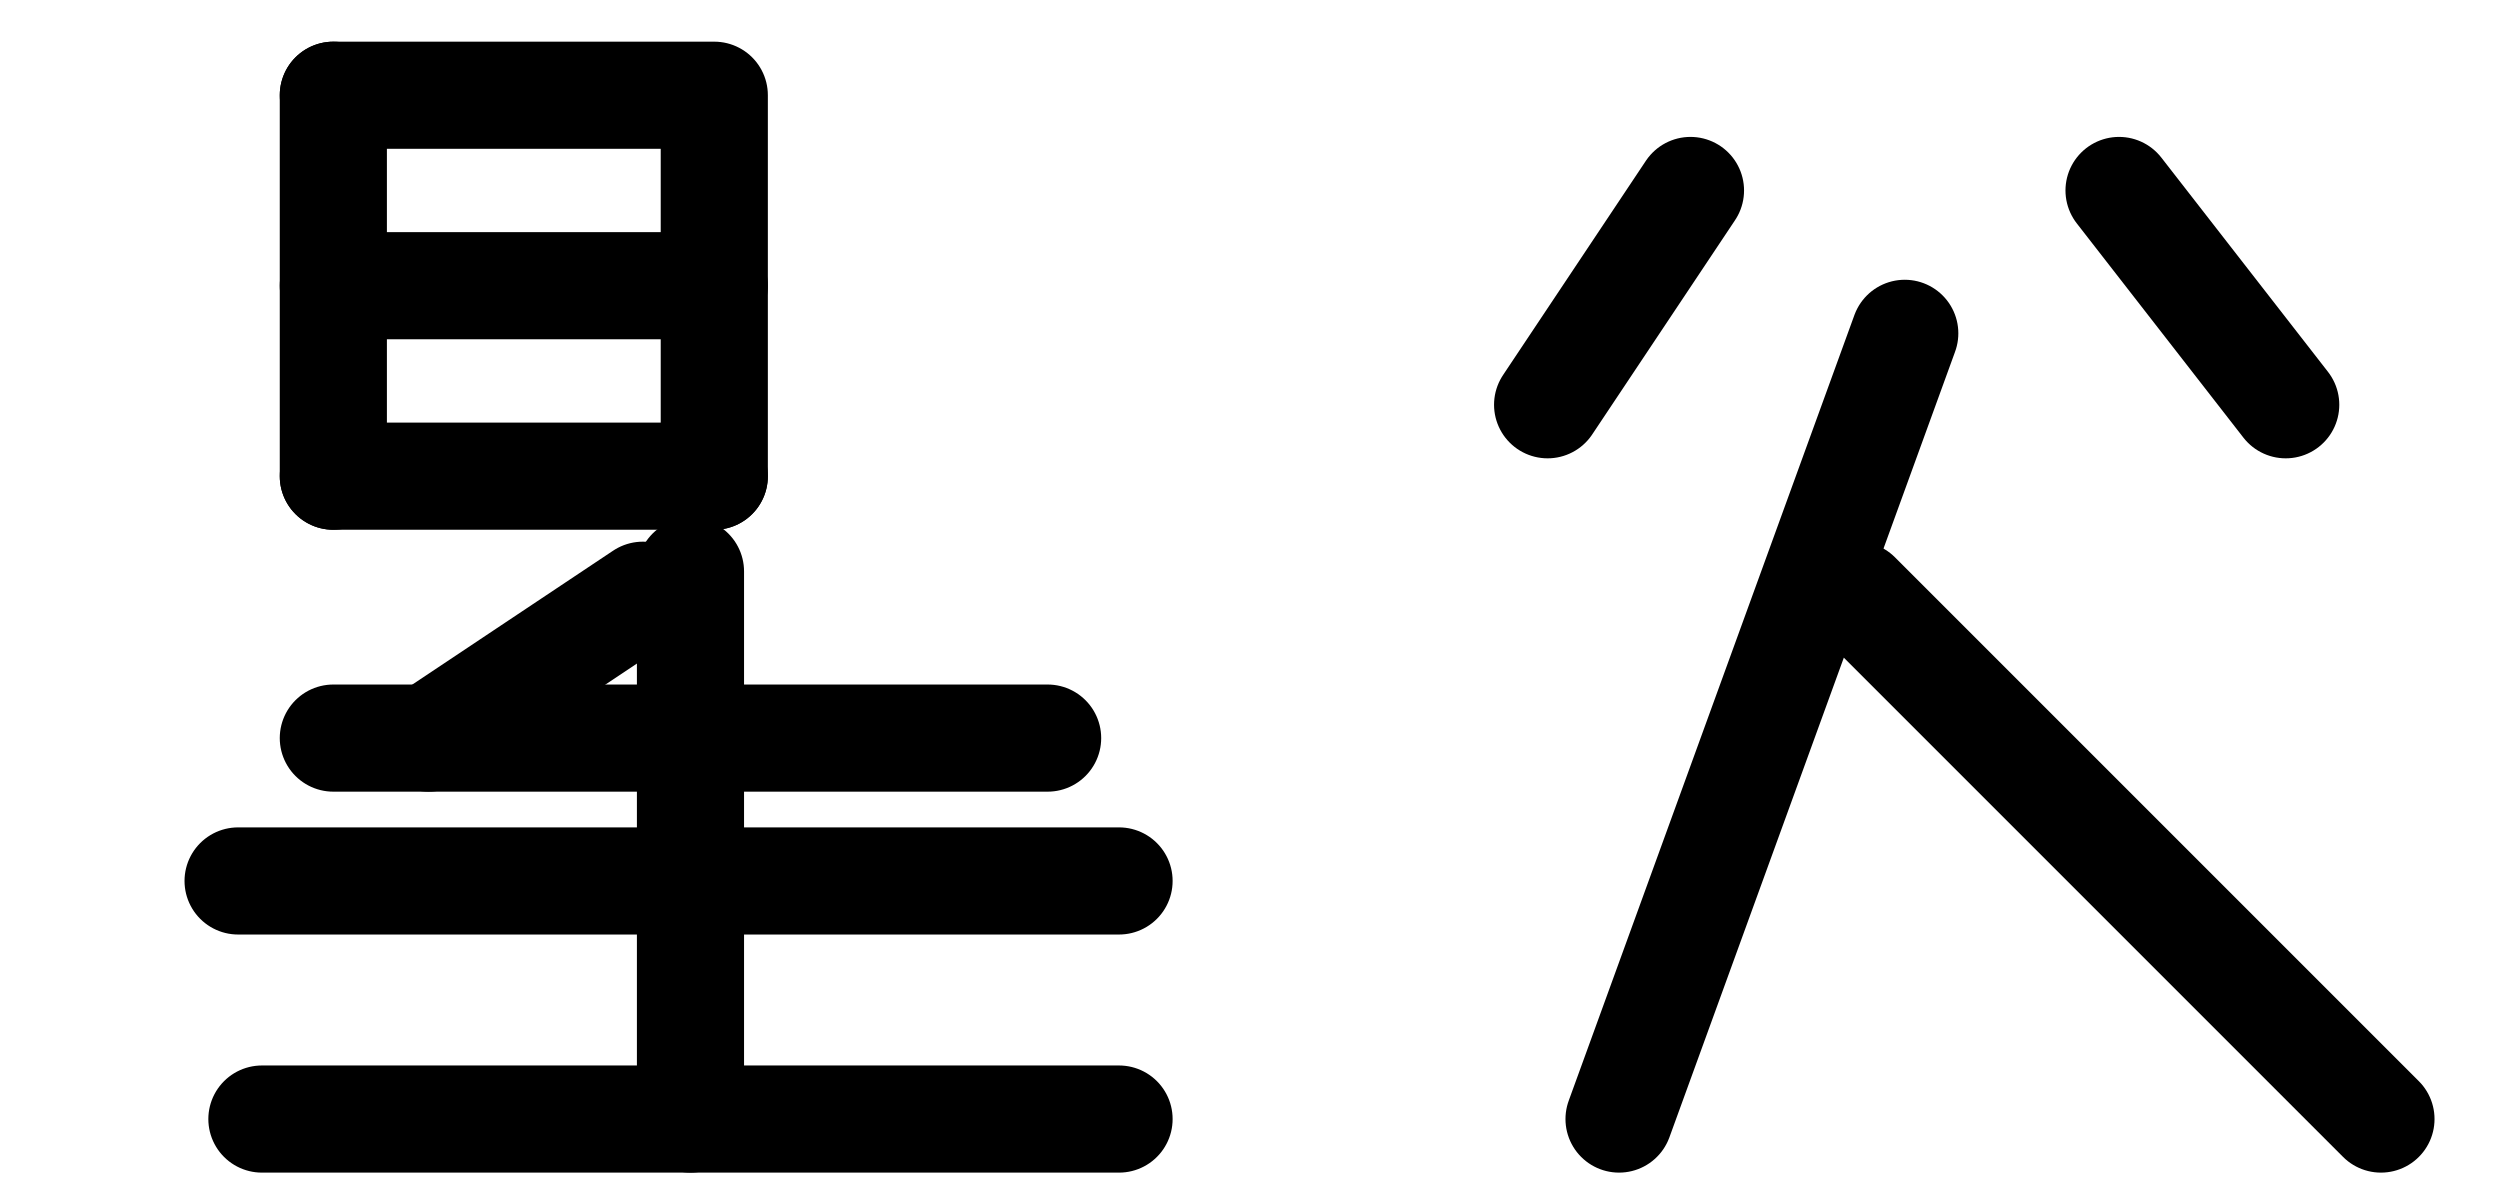
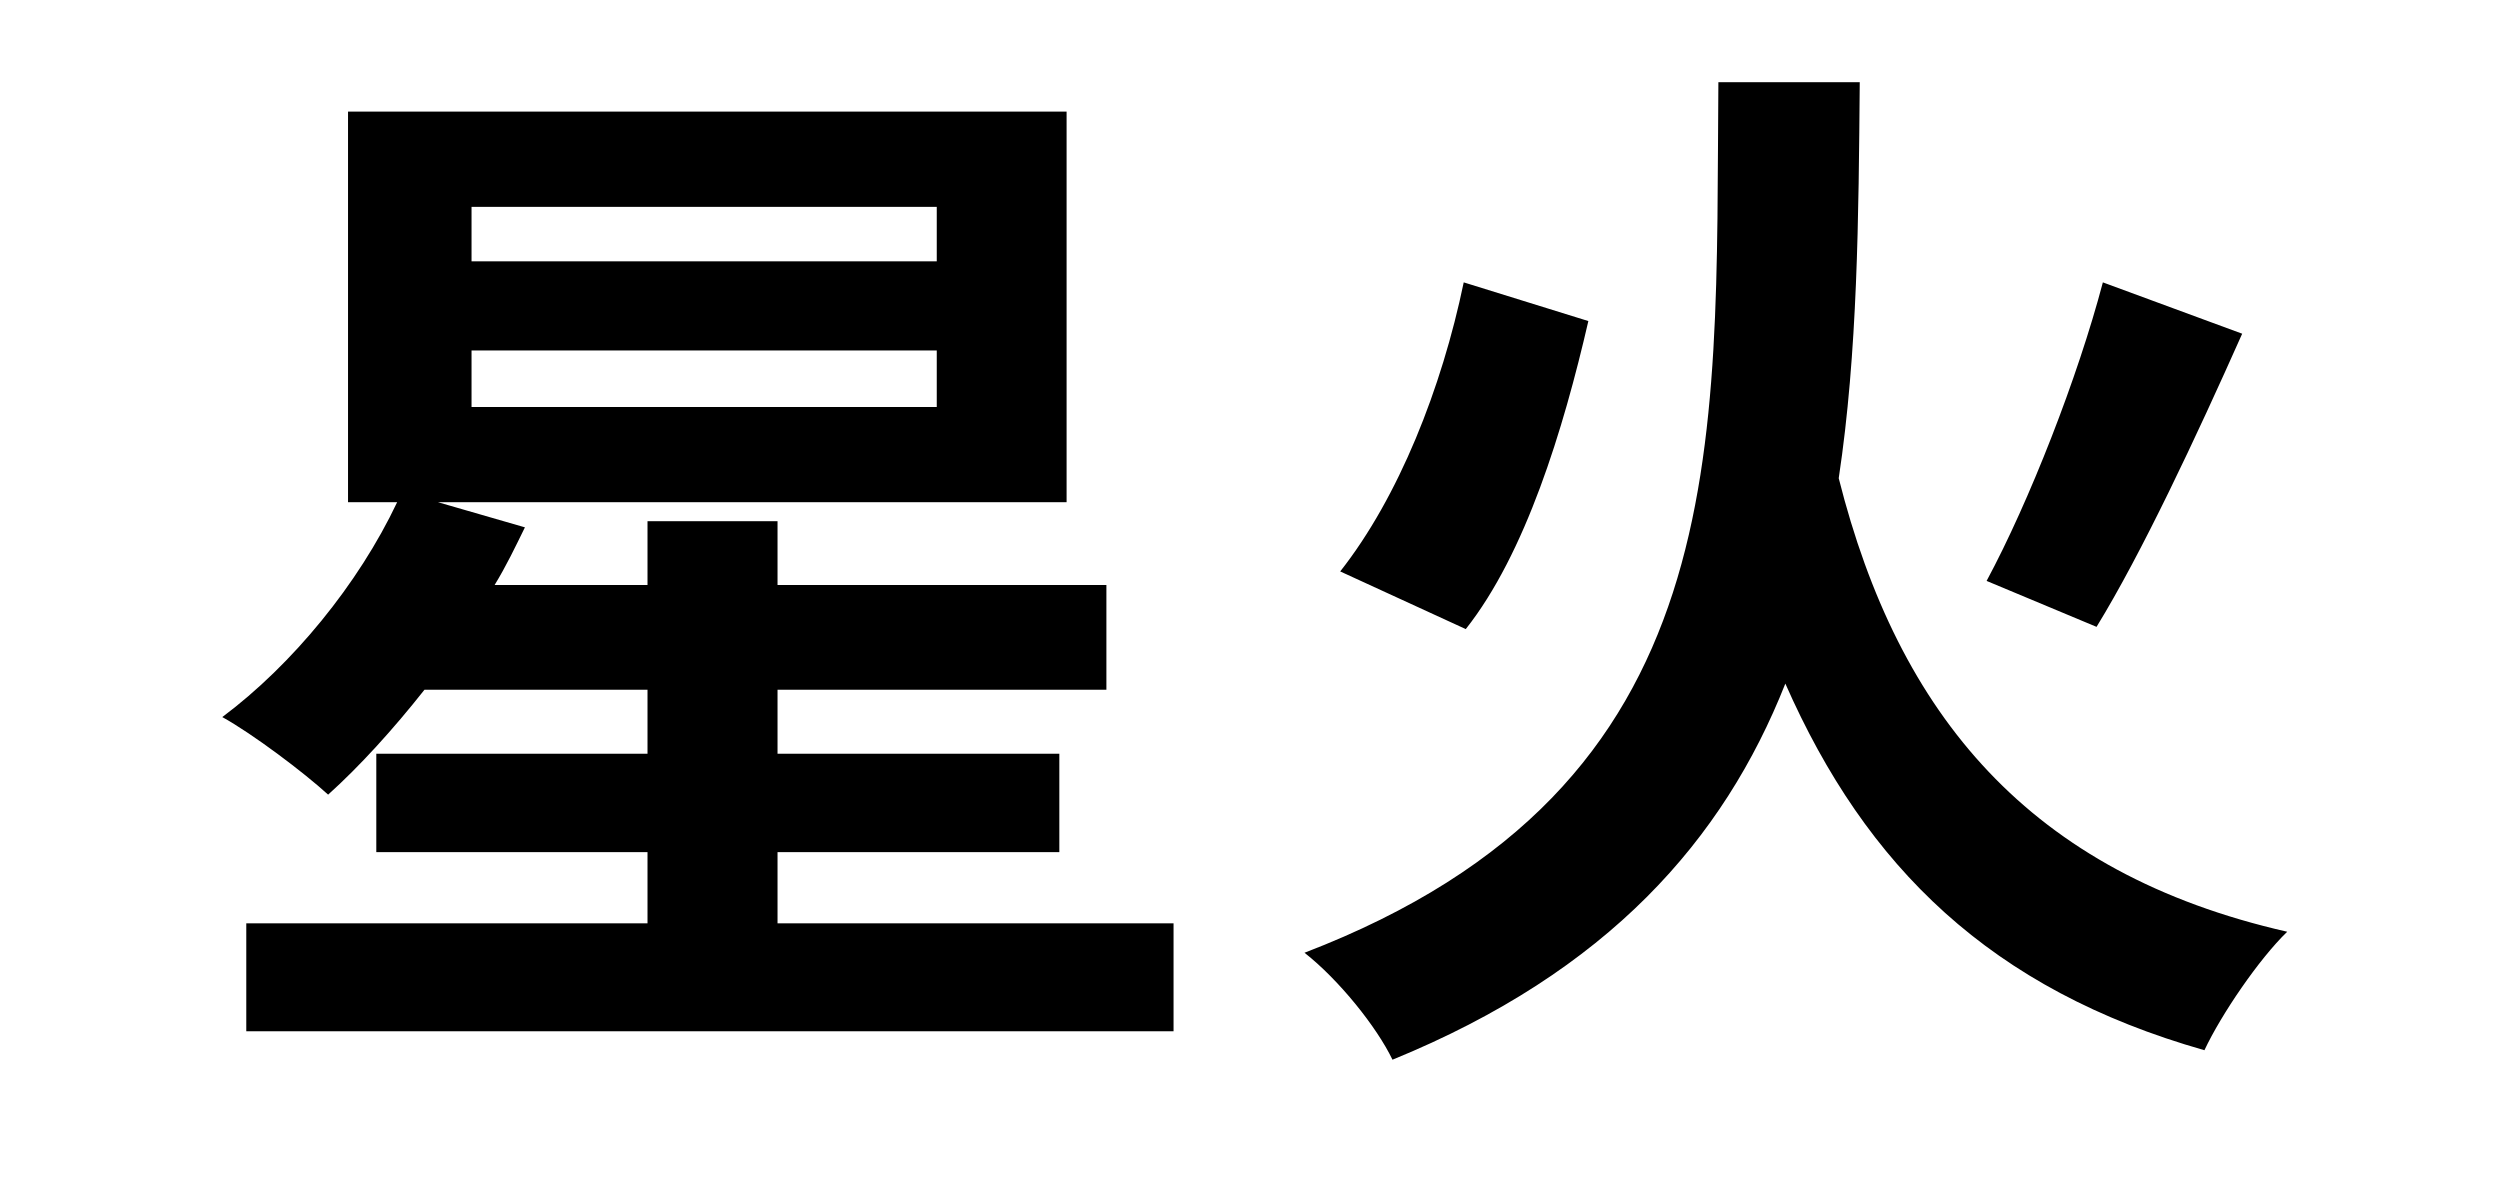
<svg xmlns="http://www.w3.org/2000/svg" viewBox="0 0 210 100">
-   <g fill="none" stroke="currentColor" stroke-width="9" stroke-linecap="round" stroke-linejoin="round">
-     <path d="M28 8L28 40" />
-     <path d="M28 8L60 8L60 40" />
-     <path d="M28 24L60 24" />
-     <path d="M28 40L60 40" />
-     <path d="M54 50L36 62" />
-     <path d="M28 62L88 62" />
-     <path d="M20 74L94 74" />
-     <path d="M58 48L58 94" />
-     <path d="M22 94L94 94" />
-     <path d="M142 16L130 34" />
-     <path d="M178 16L192 34" />
-     <path d="M160 28L136 94" />
-     <path d="M156 50L200 94" />
-   </g>
+   <text x="105" y="81" text-anchor="middle" font-family="Microsoft YaHei, Noto Sans CJK SC, PingFang SC, sans-serif" font-size="88" font-weight="700" letter-spacing="3">星火</text>
</svg>
